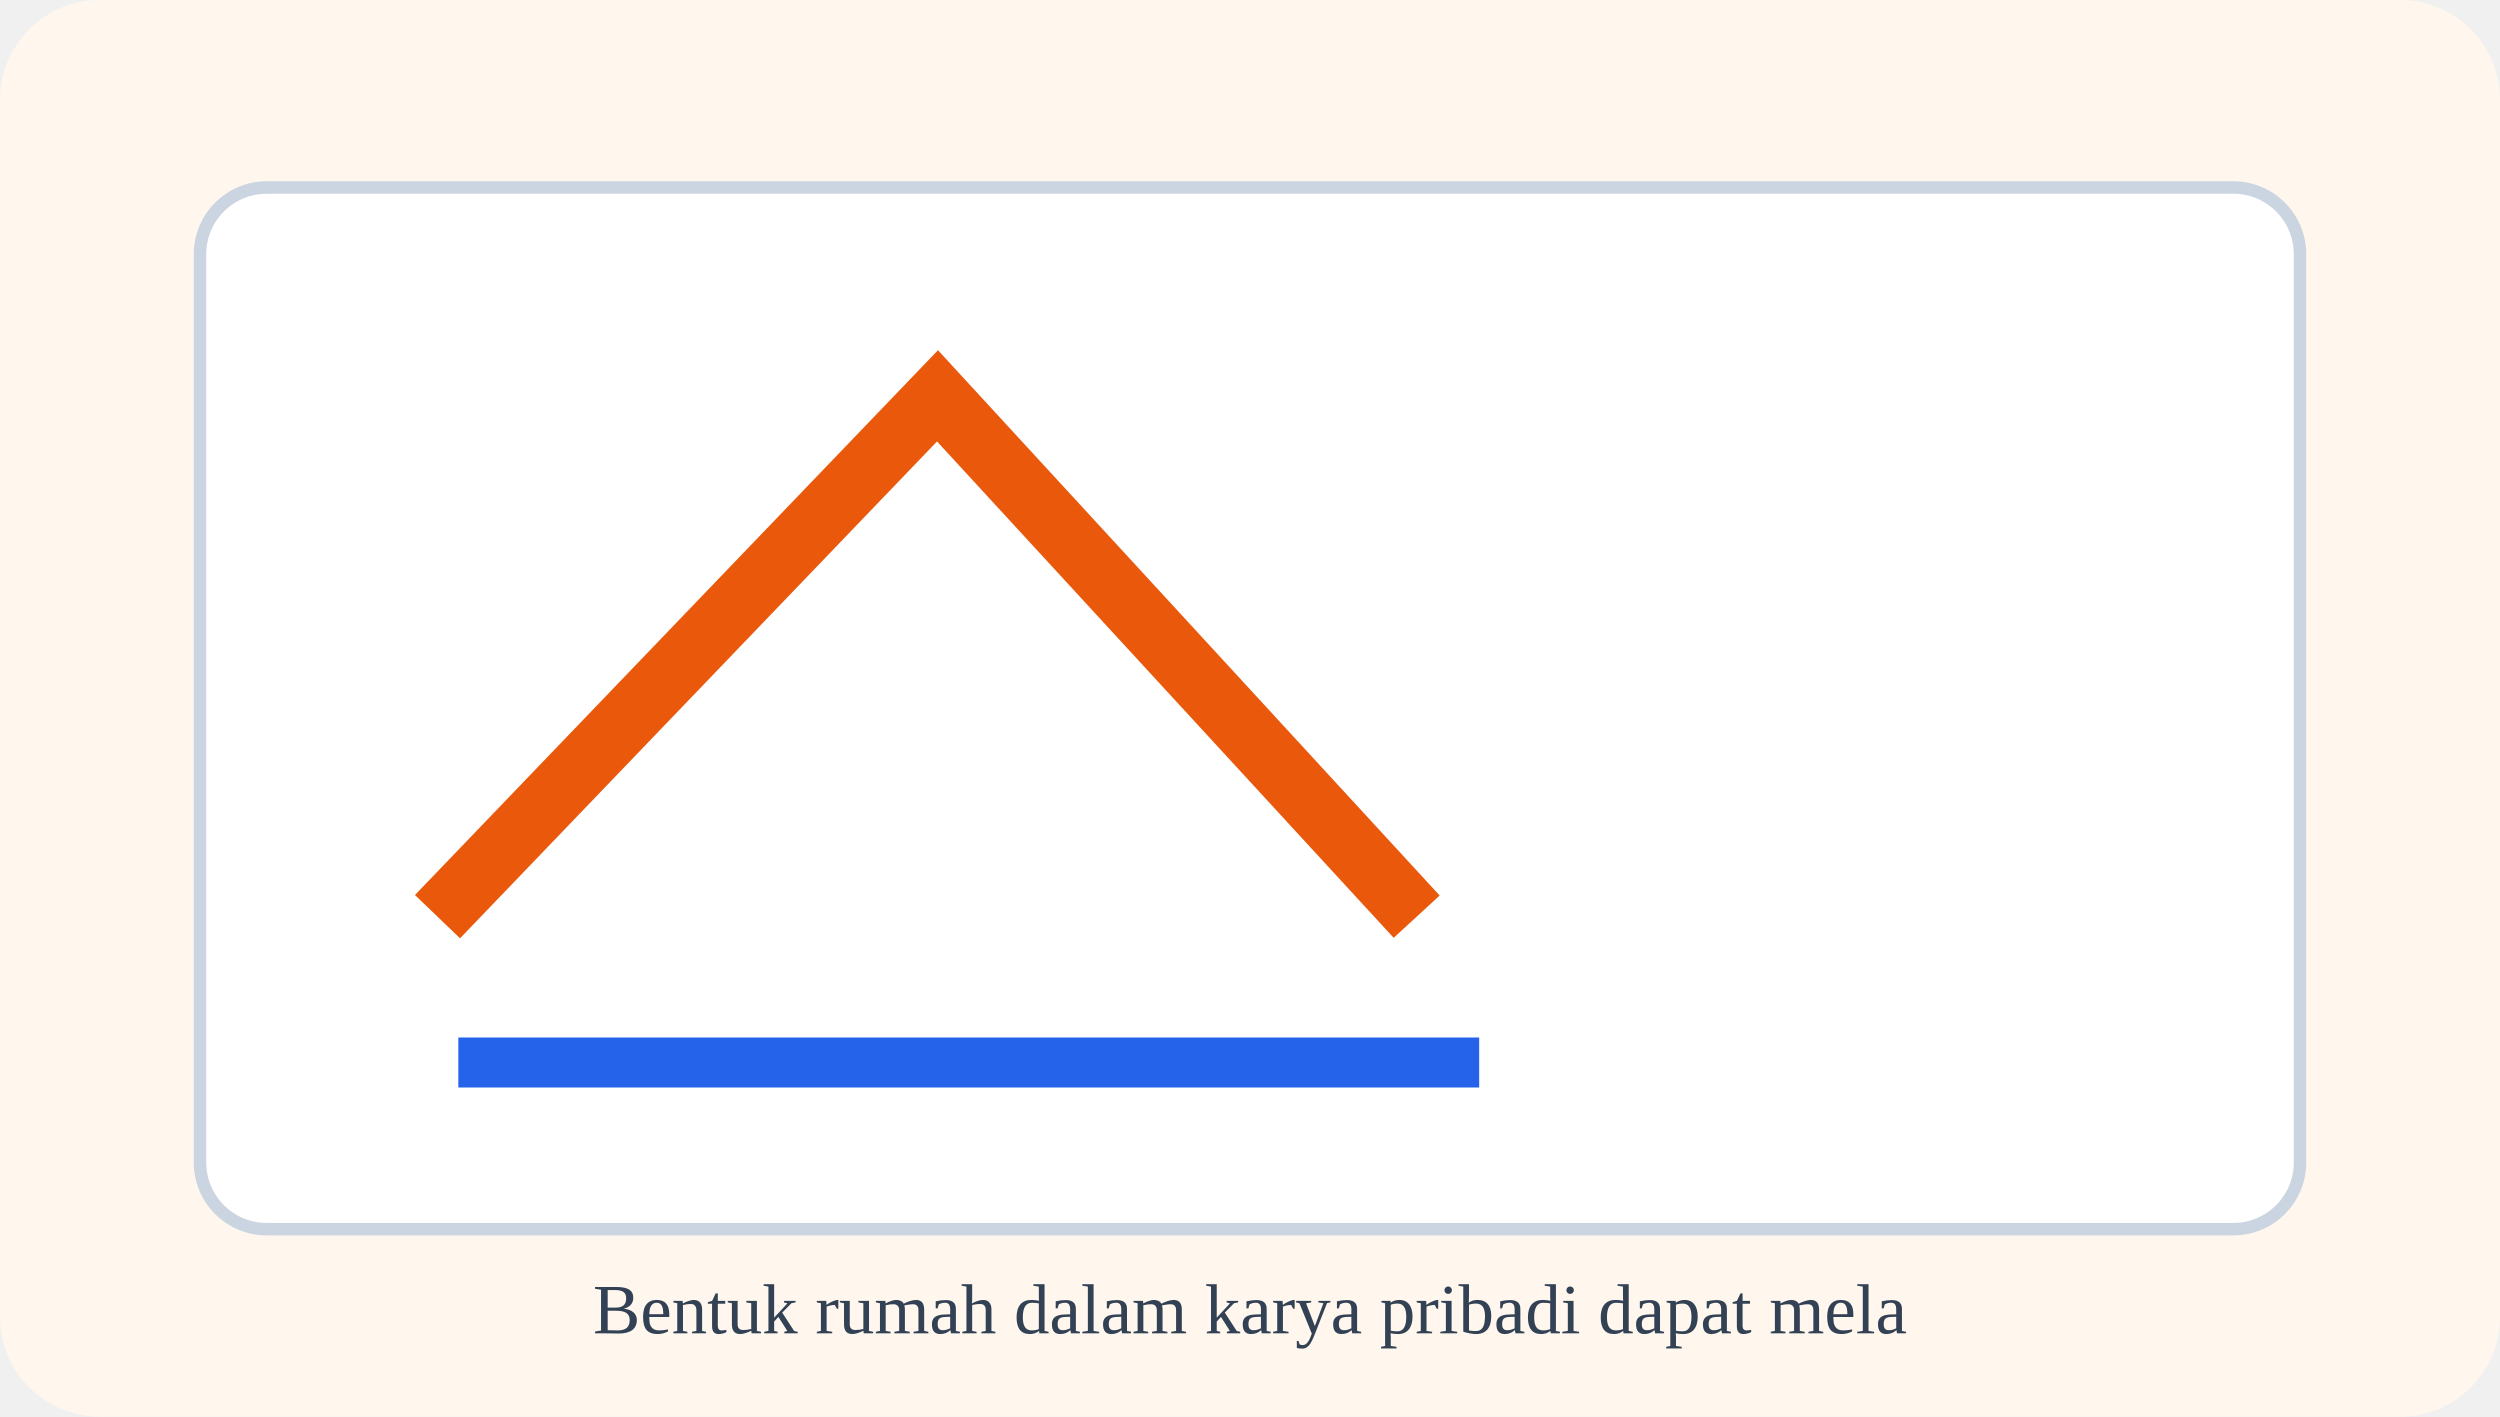
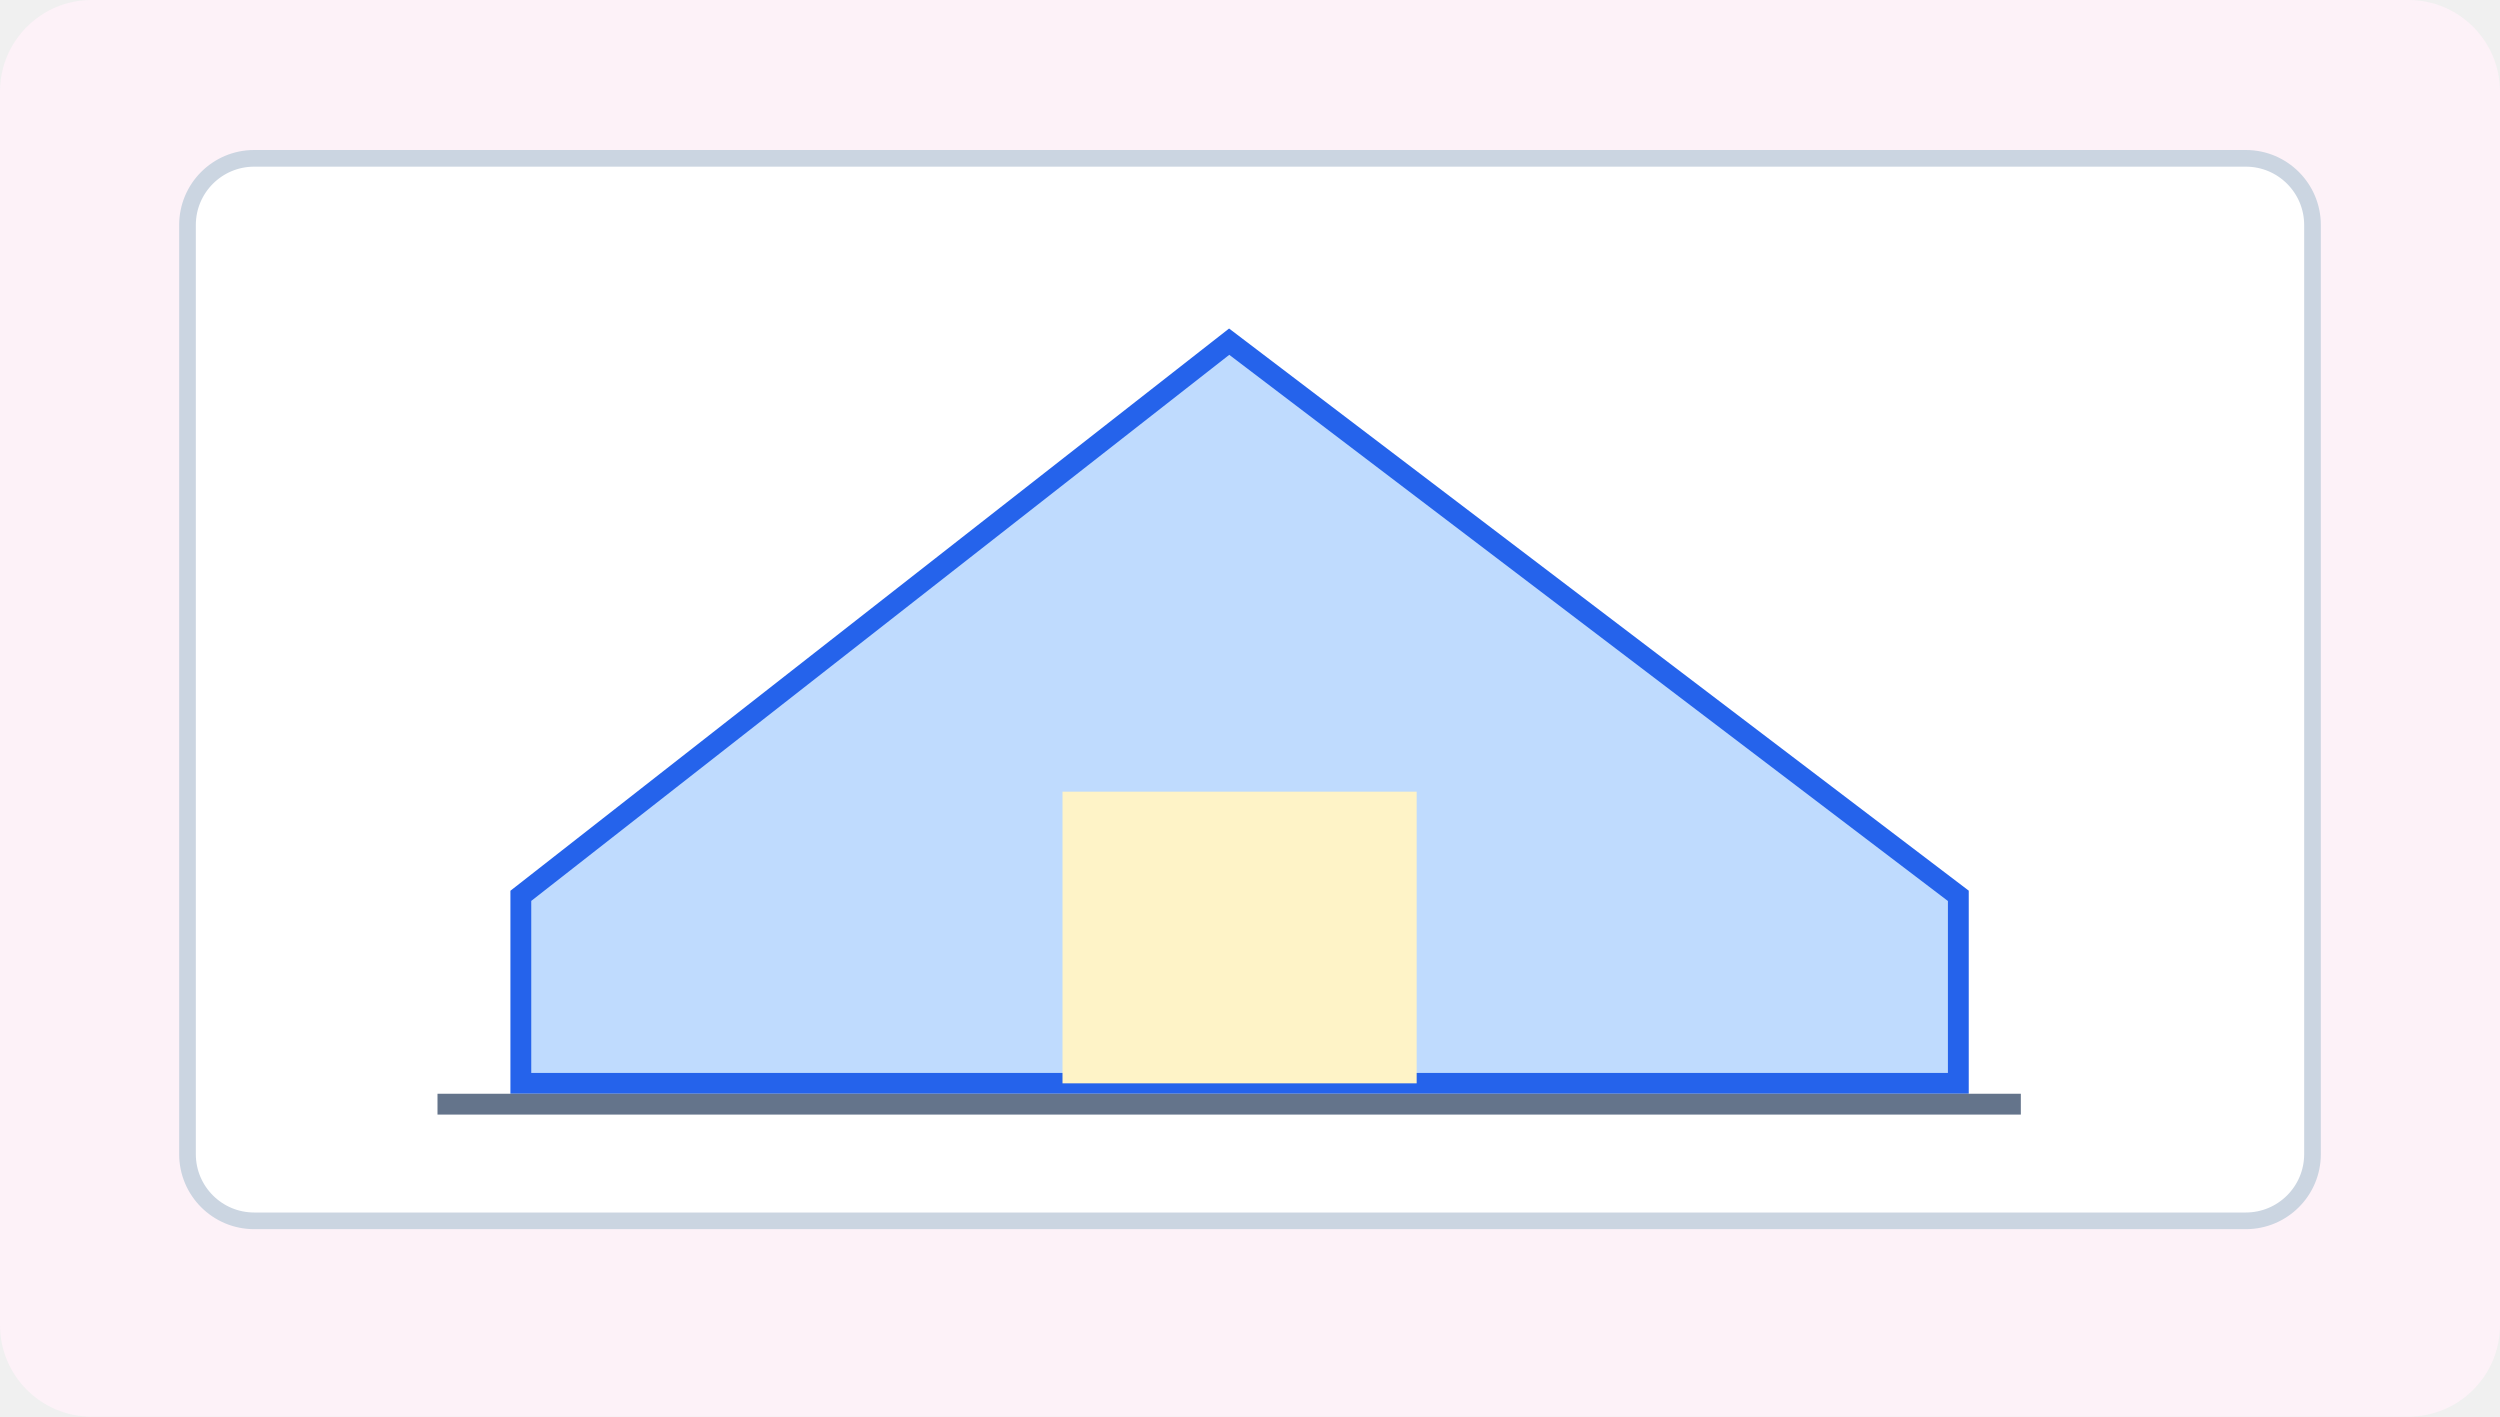
- <svg xmlns="http://www.w3.org/2000/svg" width="600" height="340" viewBox="0 0 600 340">
-   <rect width="600" height="340" rx="24" fill="#fff7ed" />
-   <rect x="48" y="45" width="504" height="250" rx="16" fill="#ffffff" stroke="#cbd5e1" stroke-width="3" />
-   <path d="M105 220 L225 95 L340 220" stroke="#ea580c" stroke-width="15" fill="none" />
-   <path d="M110 255 H355" stroke="#2563eb" stroke-width="12" />
-   <text x="300" y="320" font-size="17" text-anchor="middle" fill="#334155">Bentuk rumah dalam karya pribadi dapat mela</text>
+ <svg xmlns="http://www.w3.org/2000/svg" viewBox="0 0 600 340" width="600" height="340" role="img" aria-label="Stimulus Seni Rupa Bab 4 gambar 8">
+   <rect width="600" height="340" rx="22" fill="#fdf2f8" />
+   <rect x="45" y="38" width="510" height="255" rx="16" fill="#fff" stroke="#cbd5e1" stroke-width="4" />
+   <path d="M125 215 L295 82 L470 215 V260 H125Z" fill="#bfdbfe" stroke="#2563eb" stroke-width="5" />
+   <rect x="255" y="190" width="85" height="70" fill="#fef3c7" />
+   <path d="M105 265 H485" stroke="#64748b" stroke-width="5" />
</svg>
